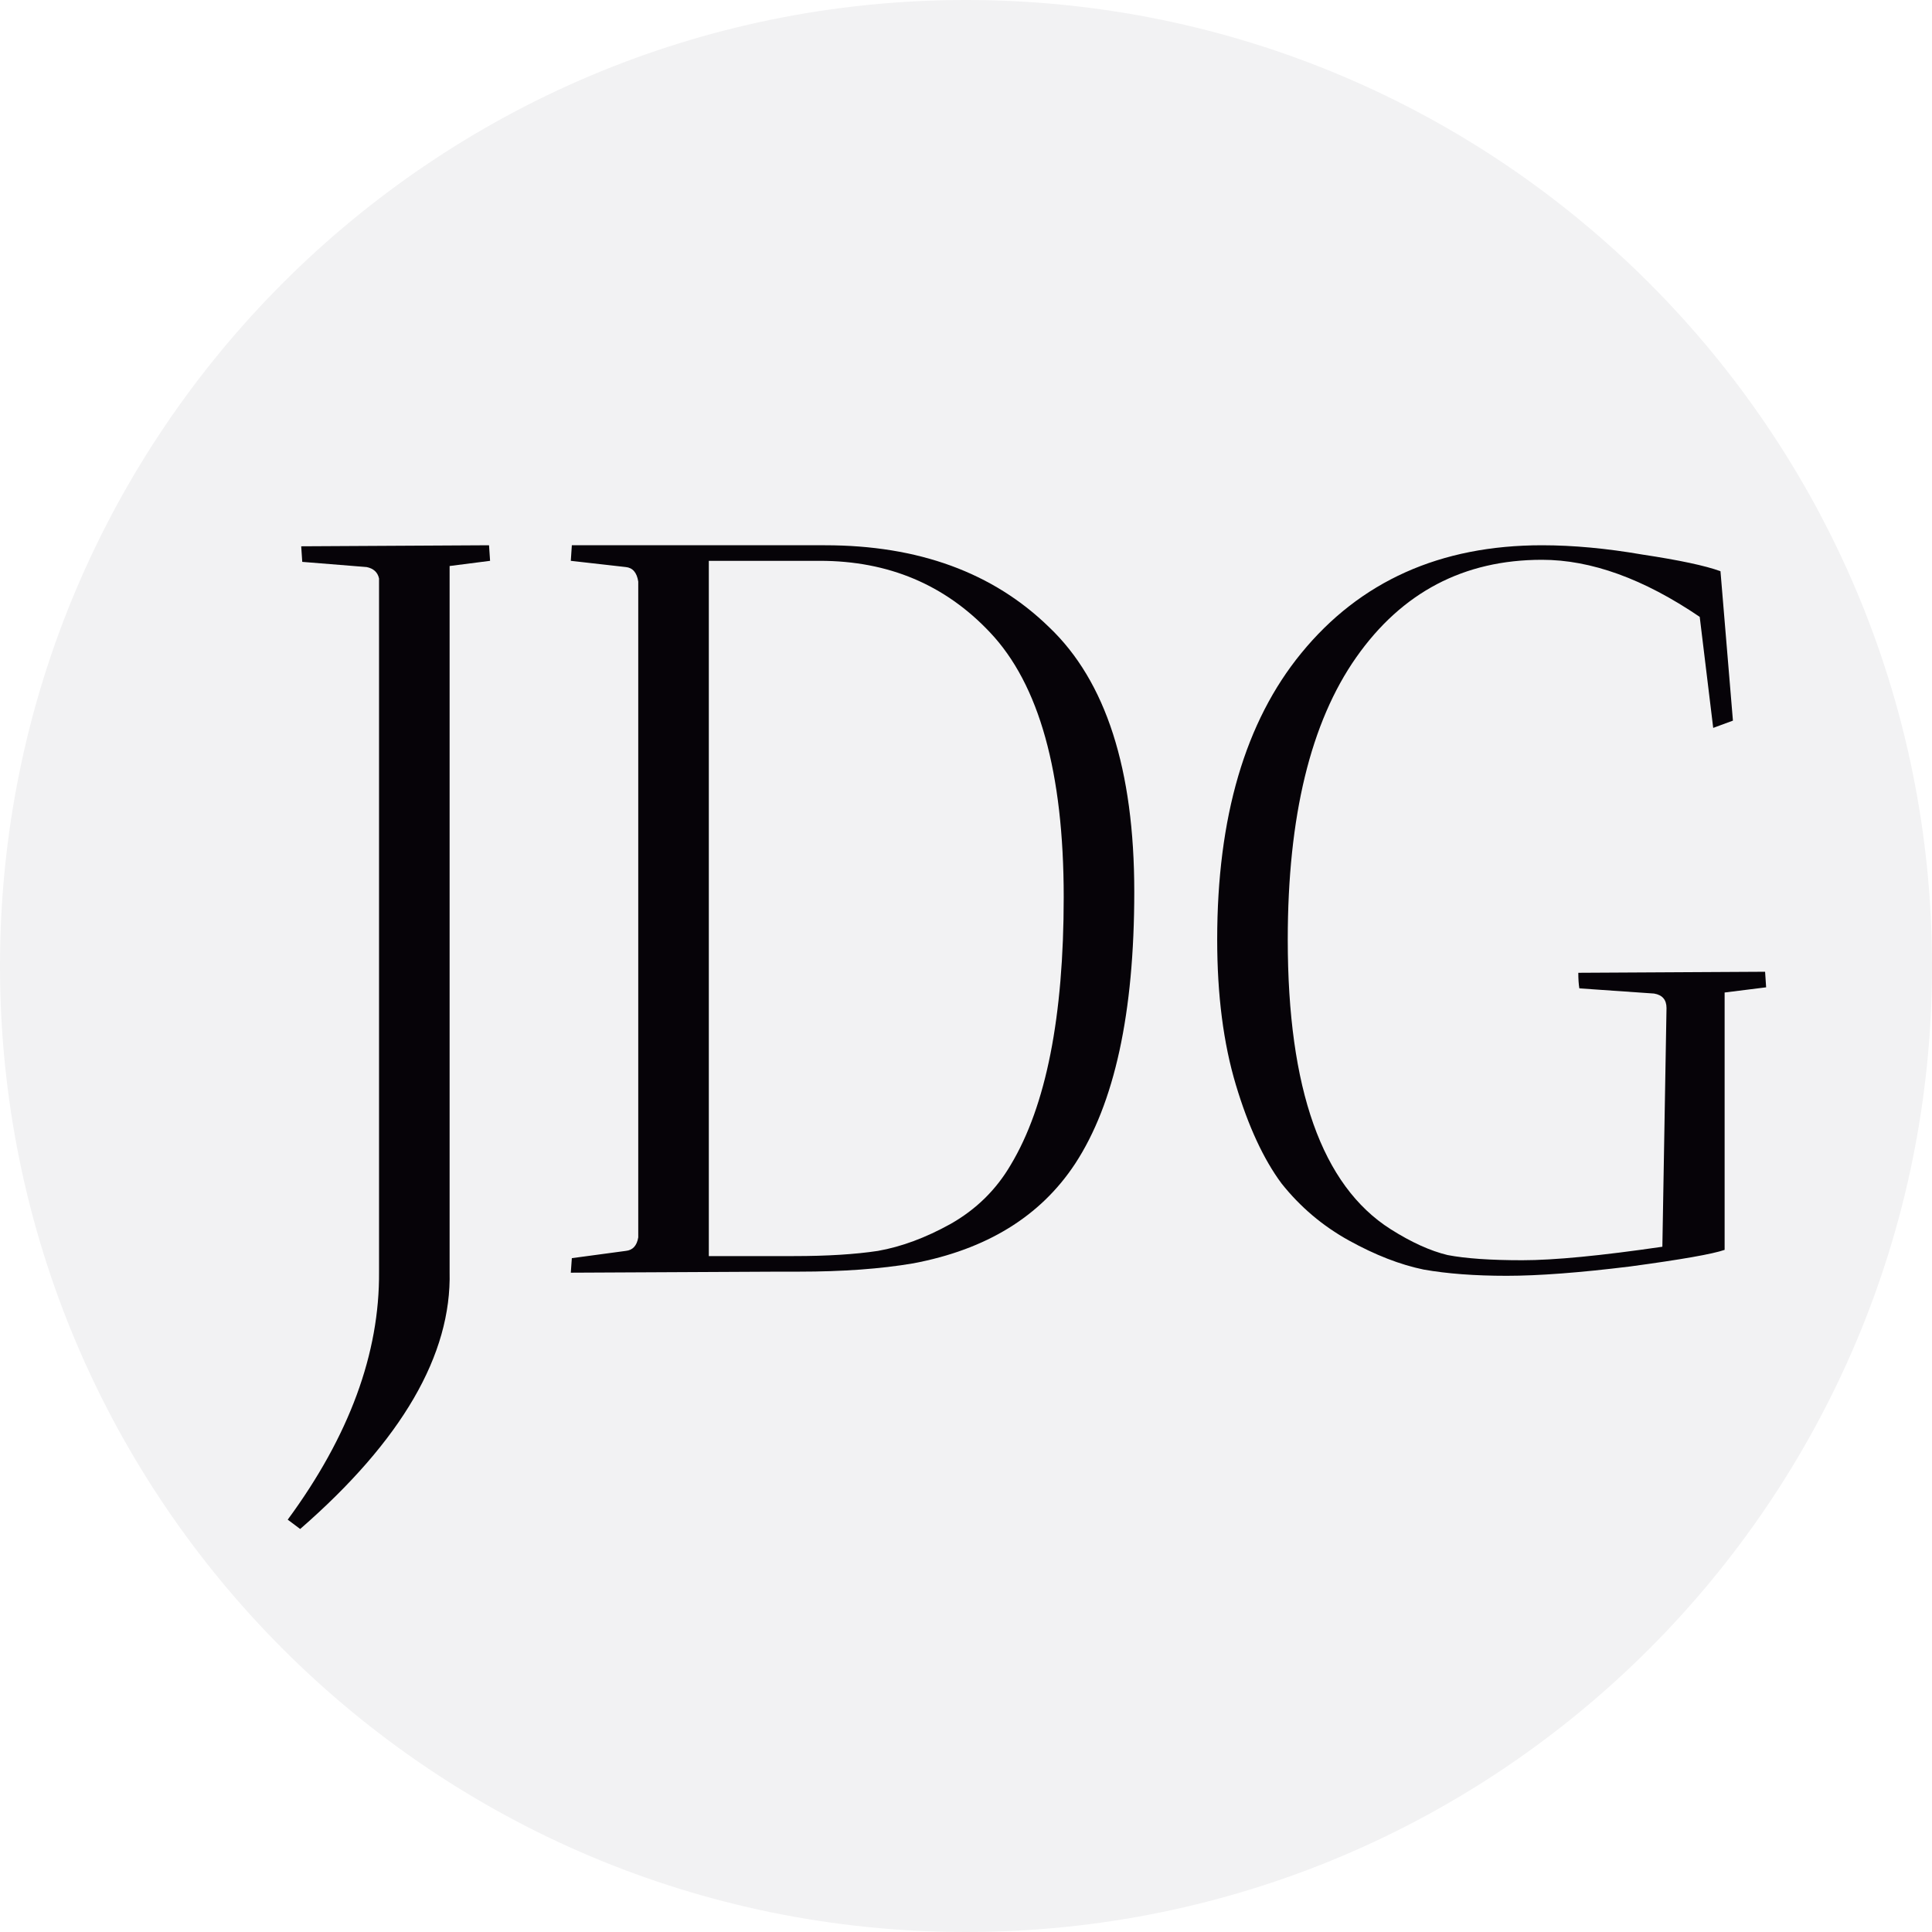
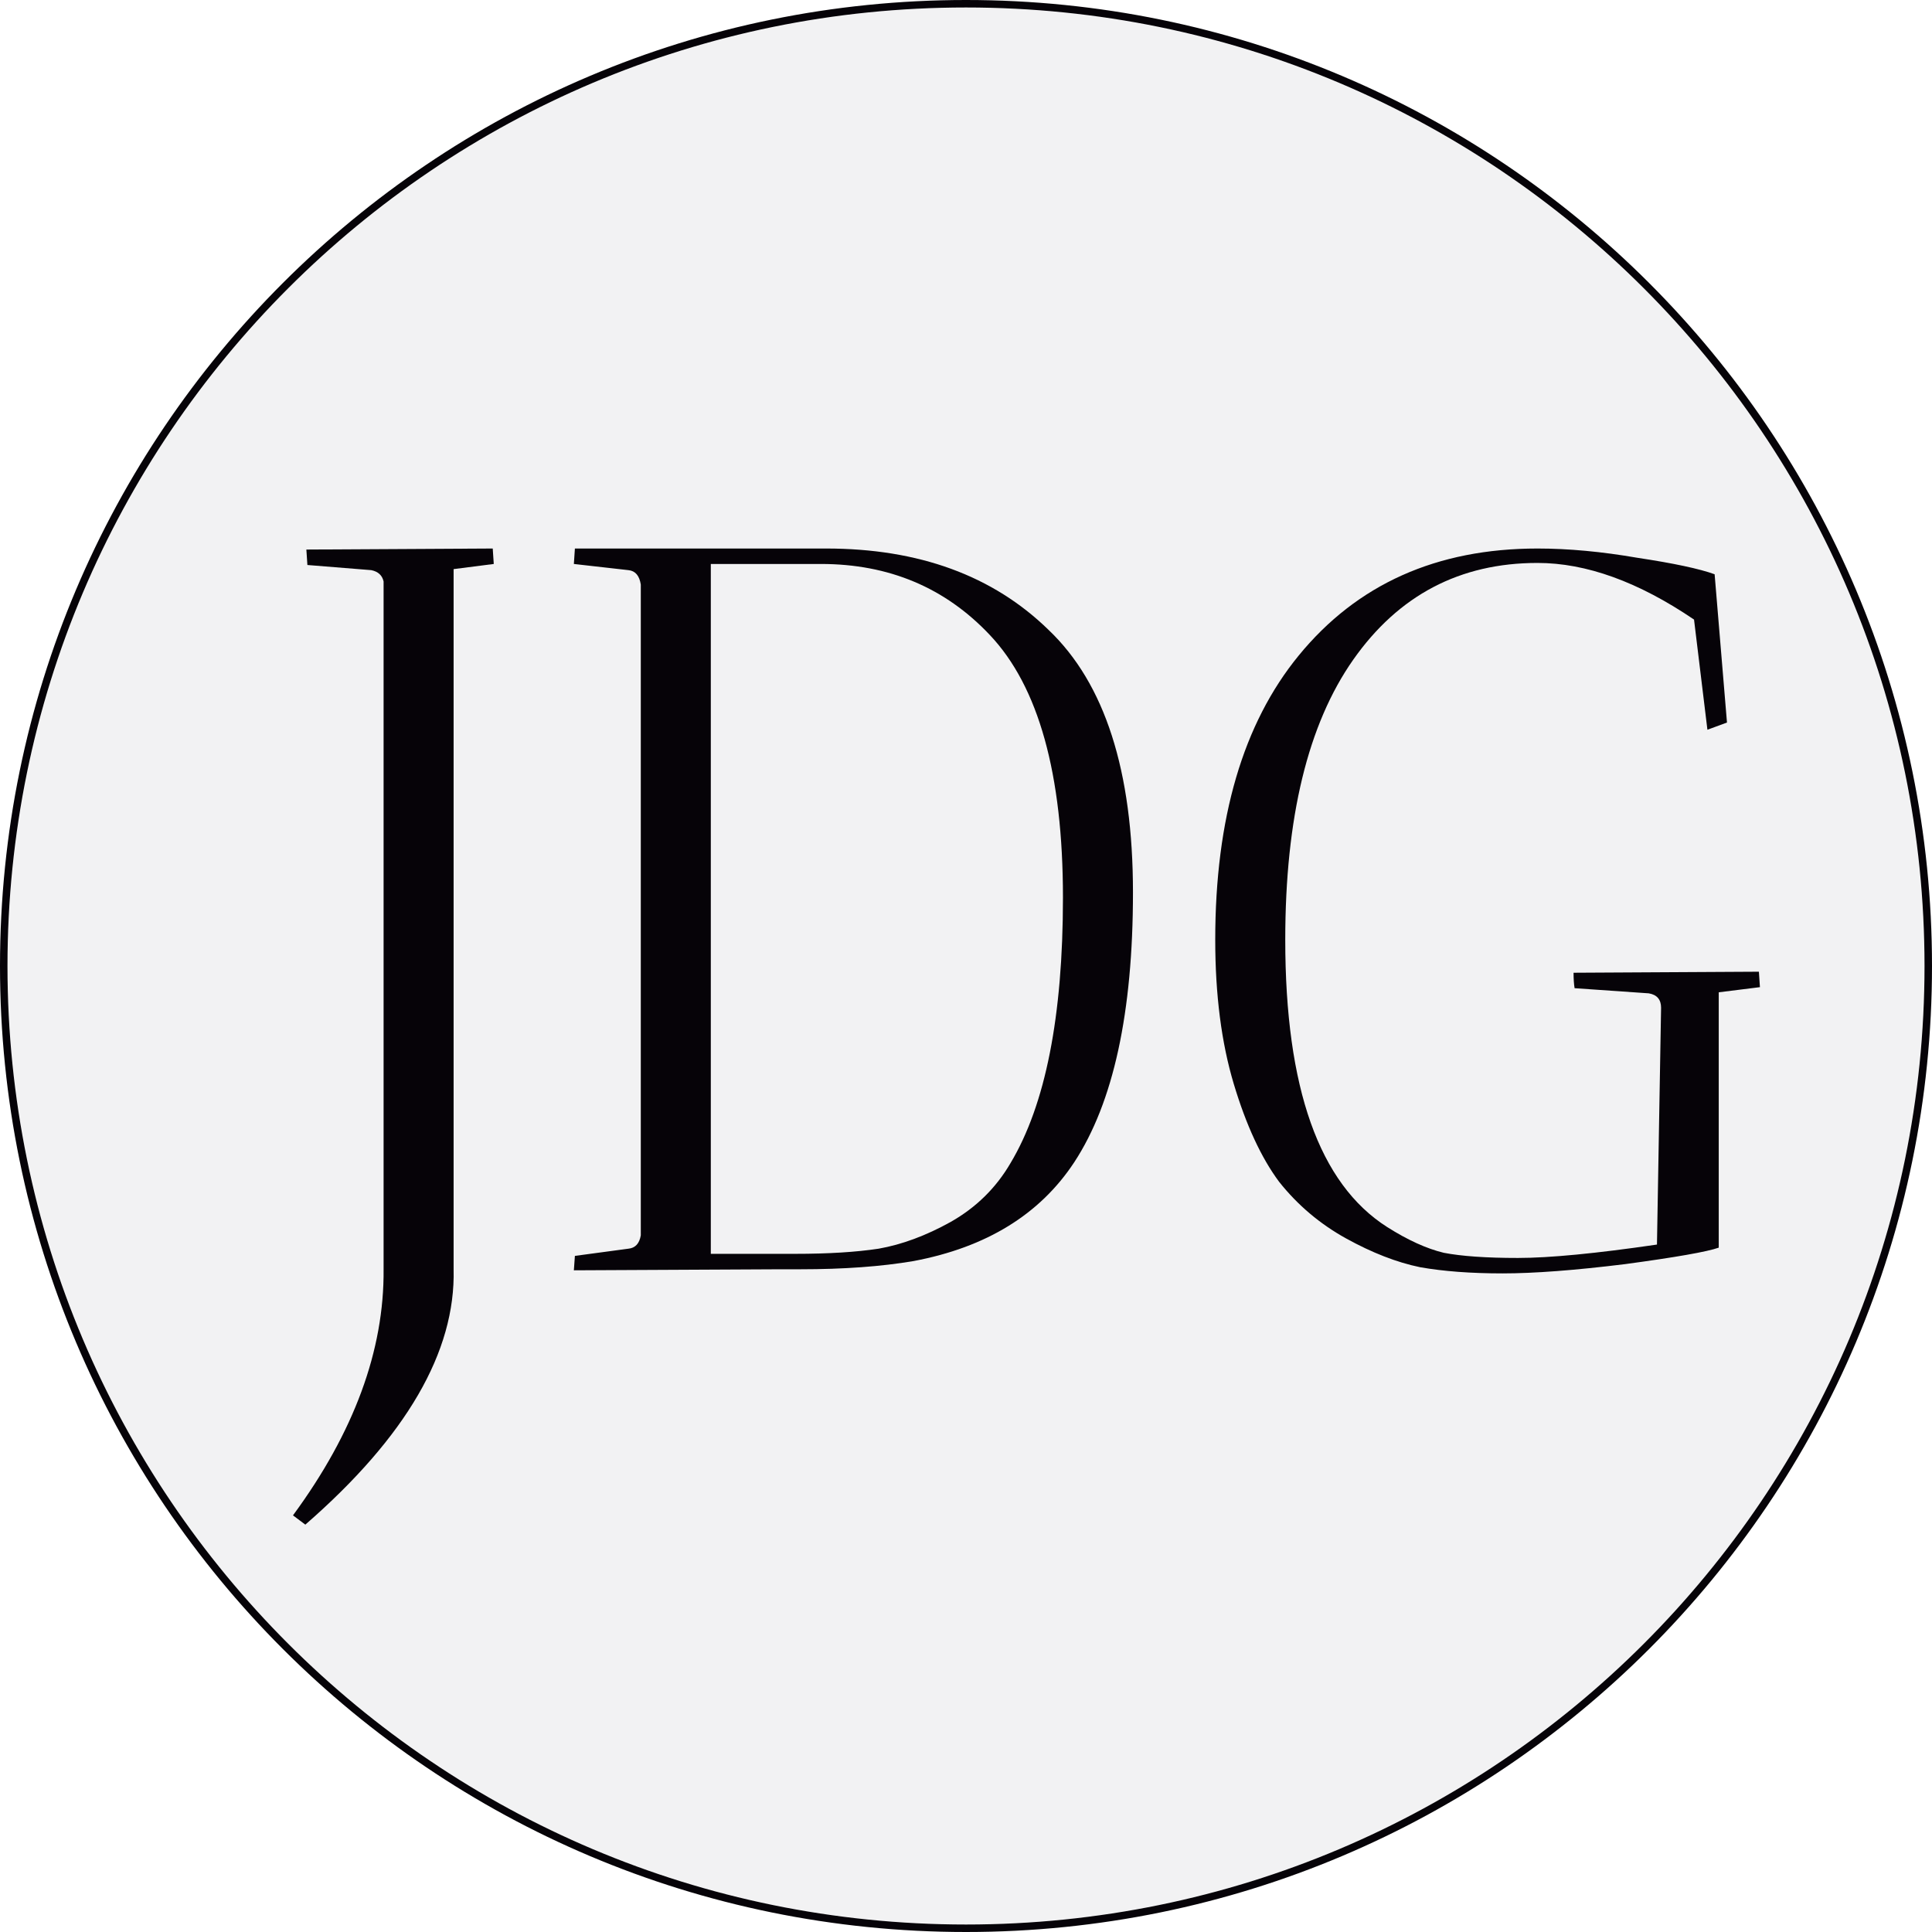
- <svg xmlns="http://www.w3.org/2000/svg" width="512" height="512" viewBox="0 0 512 512" fill="none">
-   <path d="M512 256C512 397.385 397.385 512 256 512C114.615 512 0 397.385 0 256C0 114.615 114.615 0 256 0C397.385 0 512 114.615 512 256Z" fill="#F2F2F3" />
-   <path d="M129.6 144.5C129.6 144.683 129.692 146.058 129.875 148.625L119.15 150V337C119.7 359 106.5 381.733 79.55 405.2L76.25 402.725C92.567 380.542 100.633 358.633 100.45 337V153.3C100.083 151.65 98.983 150.642 97.15 150.275L80.1 148.9L79.825 144.775L129.6 144.5Z" fill="#060308" />
-   <path d="M151.269 148.625L151.544 144.5H218.644C243.394 144.5 263.194 151.742 278.044 166.225C293.077 180.525 300.594 203.9 300.594 236.35C300.594 268.433 295.369 292.45 284.919 308.4C275.752 322.333 261.452 331.133 242.019 334.8C233.402 336.267 223.319 337 211.769 337H206.544L151.269 337.275L151.544 333.425L165.844 331.5C167.677 331.317 168.777 330.125 169.144 327.925V154.125C168.777 151.742 167.677 150.458 165.844 150.275L151.269 148.625ZM217.269 148.625H187.844V332.875H210.394C219.194 332.875 226.619 332.417 232.669 331.5C238.902 330.4 245.319 328.017 251.919 324.35C258.702 320.5 264.019 315.275 267.869 308.675C277.219 293.092 281.894 269.442 281.894 237.725C281.894 204.725 275.386 181.35 262.369 167.6C250.452 154.95 235.419 148.625 217.269 148.625Z" fill="#060308" />
-   <path d="M467.768 257.525C467.768 257.708 467.86 259.083 468.043 261.65L457.043 263.025V331.225C453.927 332.325 445.585 333.792 432.018 335.625C418.635 337.275 407.727 338.1 399.293 338.1C390.86 338.1 383.527 337.55 377.293 336.45C371.06 335.167 364.46 332.6 357.493 328.75C350.527 324.9 344.568 319.858 339.618 313.625C334.852 307.208 330.818 298.5 327.518 287.5C324.218 276.5 322.568 263.667 322.568 249C322.568 216.55 329.993 191.25 344.843 173.1C360.427 154.033 381.693 144.5 408.643 144.5C416.893 144.5 425.785 145.325 435.318 146.975C445.035 148.442 451.91 149.908 455.943 151.375L459.243 190.975L454.018 192.9L450.443 163.475C435.593 153.392 421.66 148.35 408.643 148.35C387.927 148.35 371.518 156.967 359.418 174.2C347.318 191.433 341.268 216.367 341.268 249C341.268 288.6 350.343 314.175 368.493 325.725C373.993 329.208 379.035 331.5 383.618 332.6C388.385 333.517 394.985 333.975 403.418 333.975C411.852 333.975 424.227 332.783 440.543 330.4L441.643 267.15C441.643 264.95 440.543 263.667 438.343 263.3L418.543 261.925C418.36 260.825 418.268 259.45 418.268 257.8L467.768 257.525Z" fill="#060308" />
+ <svg xmlns="http://www.w3.org/2000/svg" width="516" height="516" viewBox="0 0 516 516" fill="none">
+   <path d="M514 258C514 399.385 399.385 514 258 514C116.615 514 2 399.385 2 258C2 116.615 116.615 2 258 2C399.385 2 514 116.615 514 258Z" fill="#F2F2F3" />
+   <path d="M131.6 146.5C131.6 146.683 131.692 148.058 131.875 150.625L121.15 152V339C121.7 361 108.5 383.733 81.55 407.2L78.25 404.725C94.567 382.542 102.633 360.633 102.45 339V155.3C102.083 153.65 100.983 152.642 99.15 152.275L82.1 150.9L81.825 146.775L131.6 146.5Z" fill="#060308" />
+   <path d="M153.269 150.625L153.544 146.5H220.644C245.394 146.5 265.194 153.742 280.044 168.225C295.077 182.525 302.594 205.9 302.594 238.35C302.594 270.433 297.369 294.45 286.919 310.4C277.752 324.333 263.452 333.133 244.019 336.8C235.402 338.267 225.319 339 213.769 339H208.544L153.269 339.275L153.544 335.425L167.844 333.5C169.677 333.317 170.777 332.125 171.144 329.925V156.125C170.777 153.742 169.677 152.458 167.844 152.275L153.269 150.625ZM219.269 150.625H189.844V334.875H212.394C221.194 334.875 228.619 334.417 234.669 333.5C240.902 332.4 247.319 330.017 253.919 326.35C260.702 322.5 266.019 317.275 269.869 310.675C279.219 295.092 283.894 271.442 283.894 239.725C283.894 206.725 277.386 183.35 264.369 169.6C252.452 156.95 237.419 150.625 219.269 150.625Z" fill="#060308" />
+   <path d="M469.768 259.525C469.768 259.708 469.86 261.083 470.043 263.65L459.043 265.025V333.225C455.927 334.325 447.585 335.792 434.018 337.625C420.635 339.275 409.727 340.1 401.293 340.1C392.86 340.1 385.527 339.55 379.293 338.45C373.06 337.167 366.46 334.6 359.493 330.75C352.527 326.9 346.568 321.858 341.618 315.625C336.852 309.208 332.818 300.5 329.518 289.5C326.218 278.5 324.568 265.667 324.568 251C324.568 218.55 331.993 193.25 346.843 175.1C362.427 156.033 383.693 146.5 410.643 146.5C418.893 146.5 427.785 147.325 437.318 148.975C447.035 150.442 453.91 151.908 457.943 153.375L461.243 192.975L456.018 194.9L452.443 165.475C437.593 155.392 423.66 150.35 410.643 150.35C389.927 150.35 373.518 158.967 361.418 176.2C349.318 193.433 343.268 218.367 343.268 251C343.268 290.6 352.343 316.175 370.493 327.725C375.993 331.208 381.035 333.5 385.618 334.6C390.385 335.517 396.985 335.975 405.418 335.975C413.852 335.975 426.227 334.783 442.543 332.4L443.643 269.15C443.643 266.95 442.543 265.667 440.343 265.3L420.543 263.925C420.36 262.825 420.268 261.45 420.268 259.8L469.768 259.525Z" fill="#060308" />
+   <path d="M258 515C399.937 515 515 399.937 515 258C515 116.063 399.937 1 258 1C116.063 1 1 116.063 1 258C1 399.937 116.063 515 258 515Z" stroke="#060308" stroke-width="2" />
</svg>
